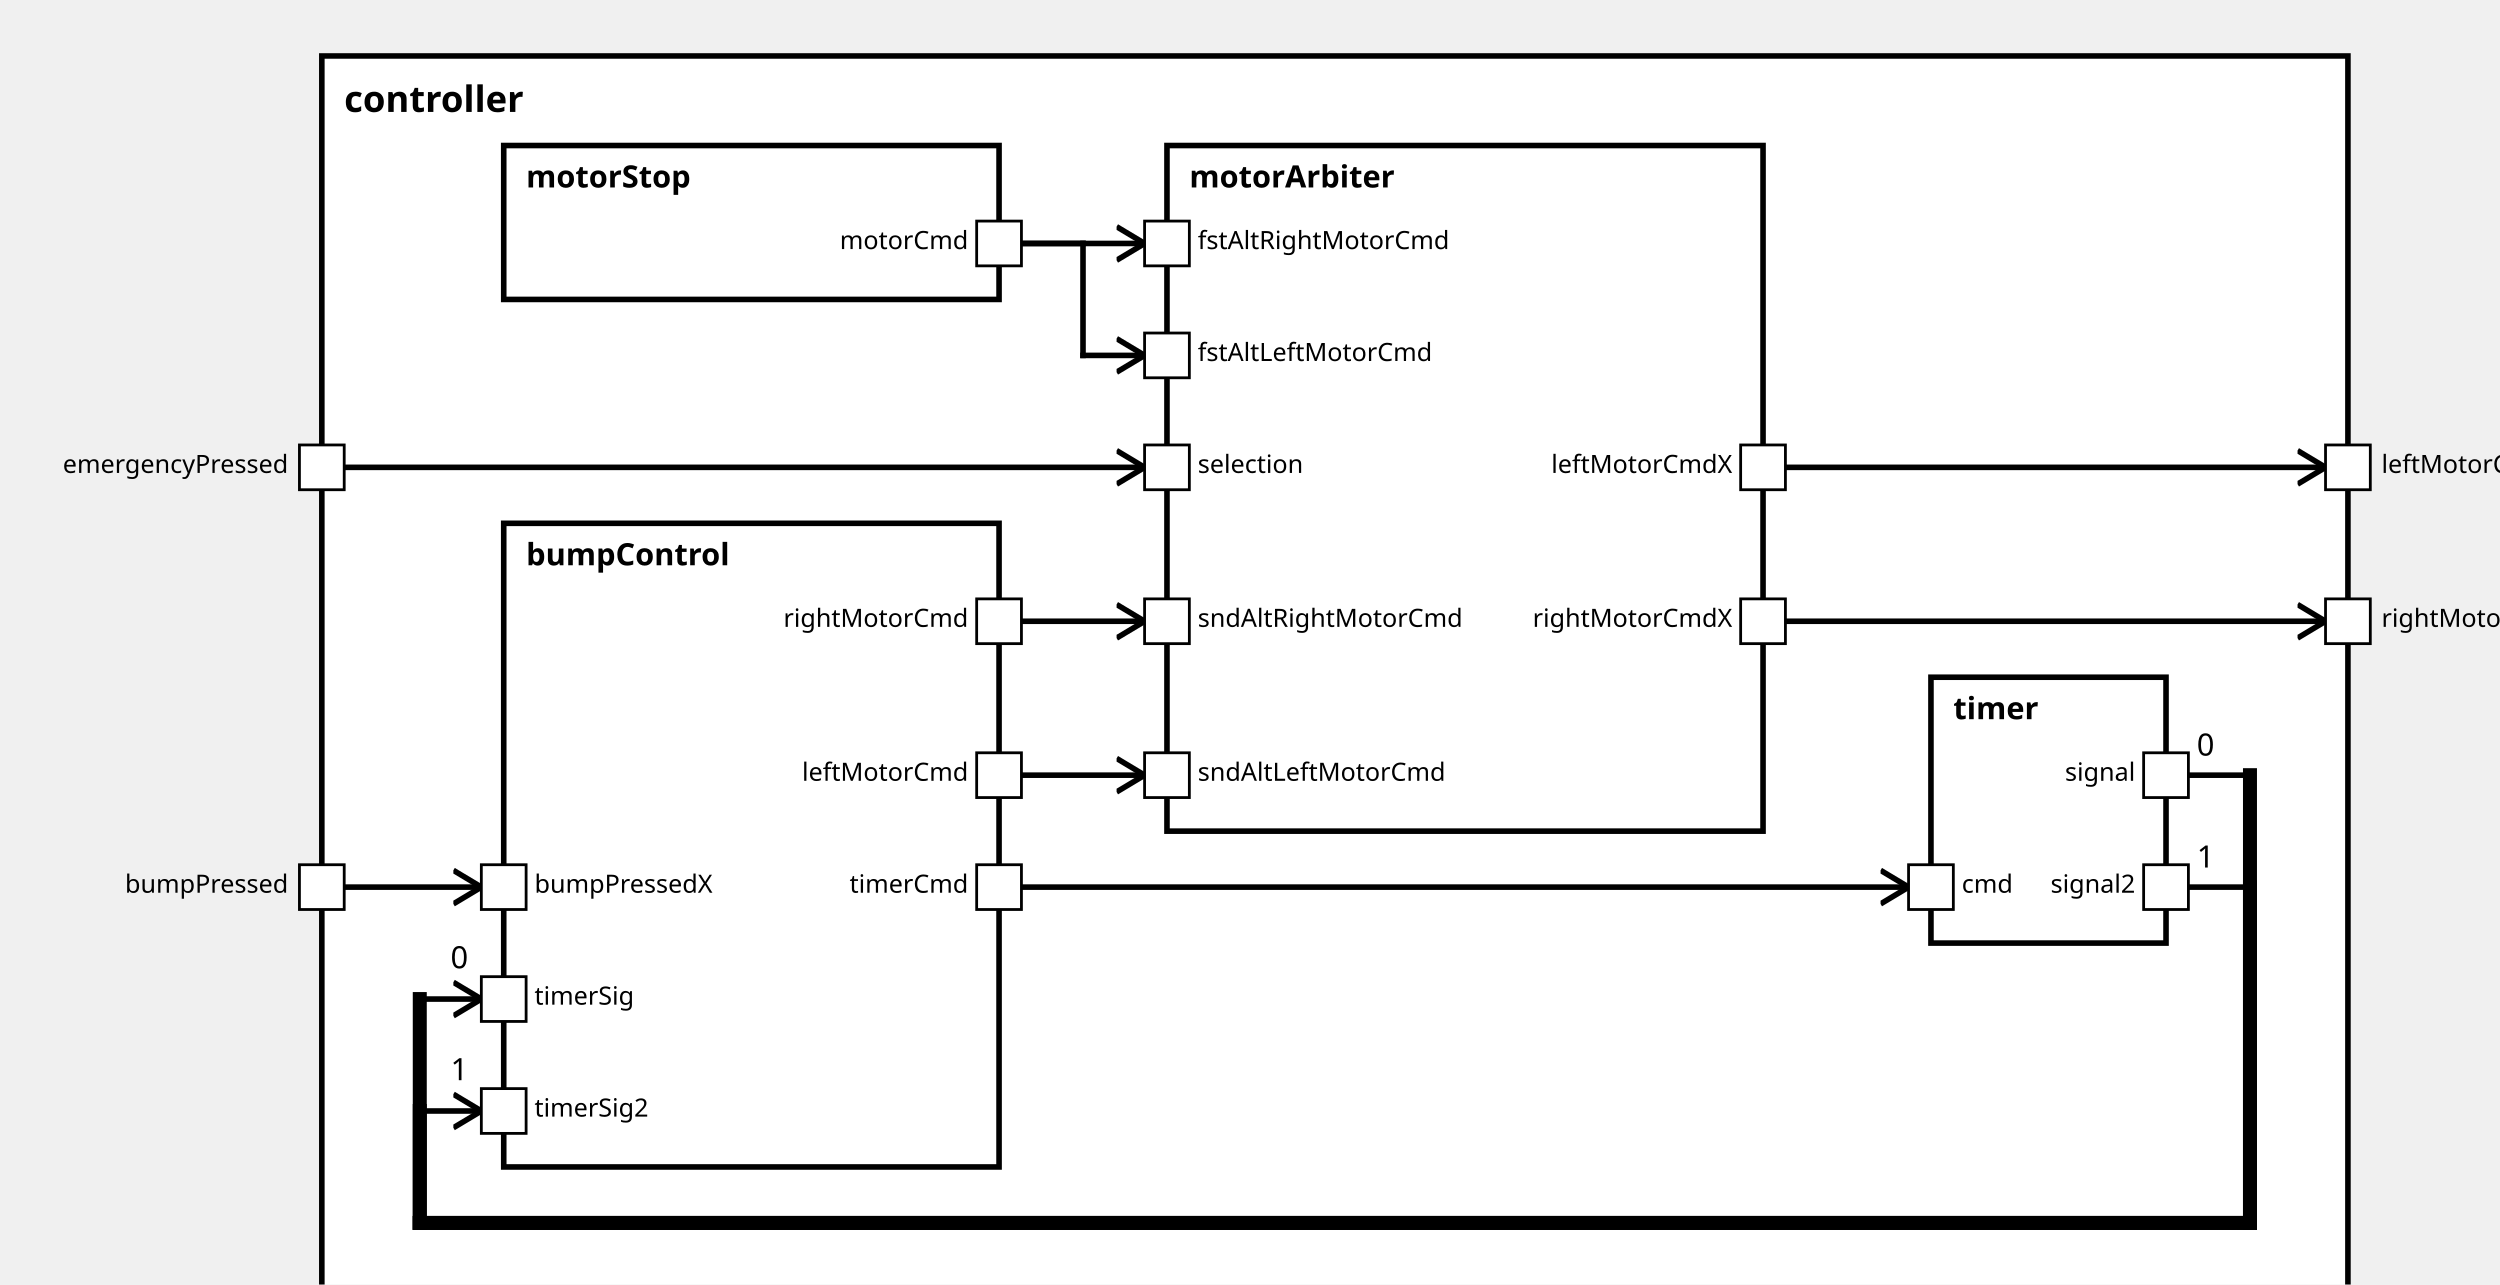
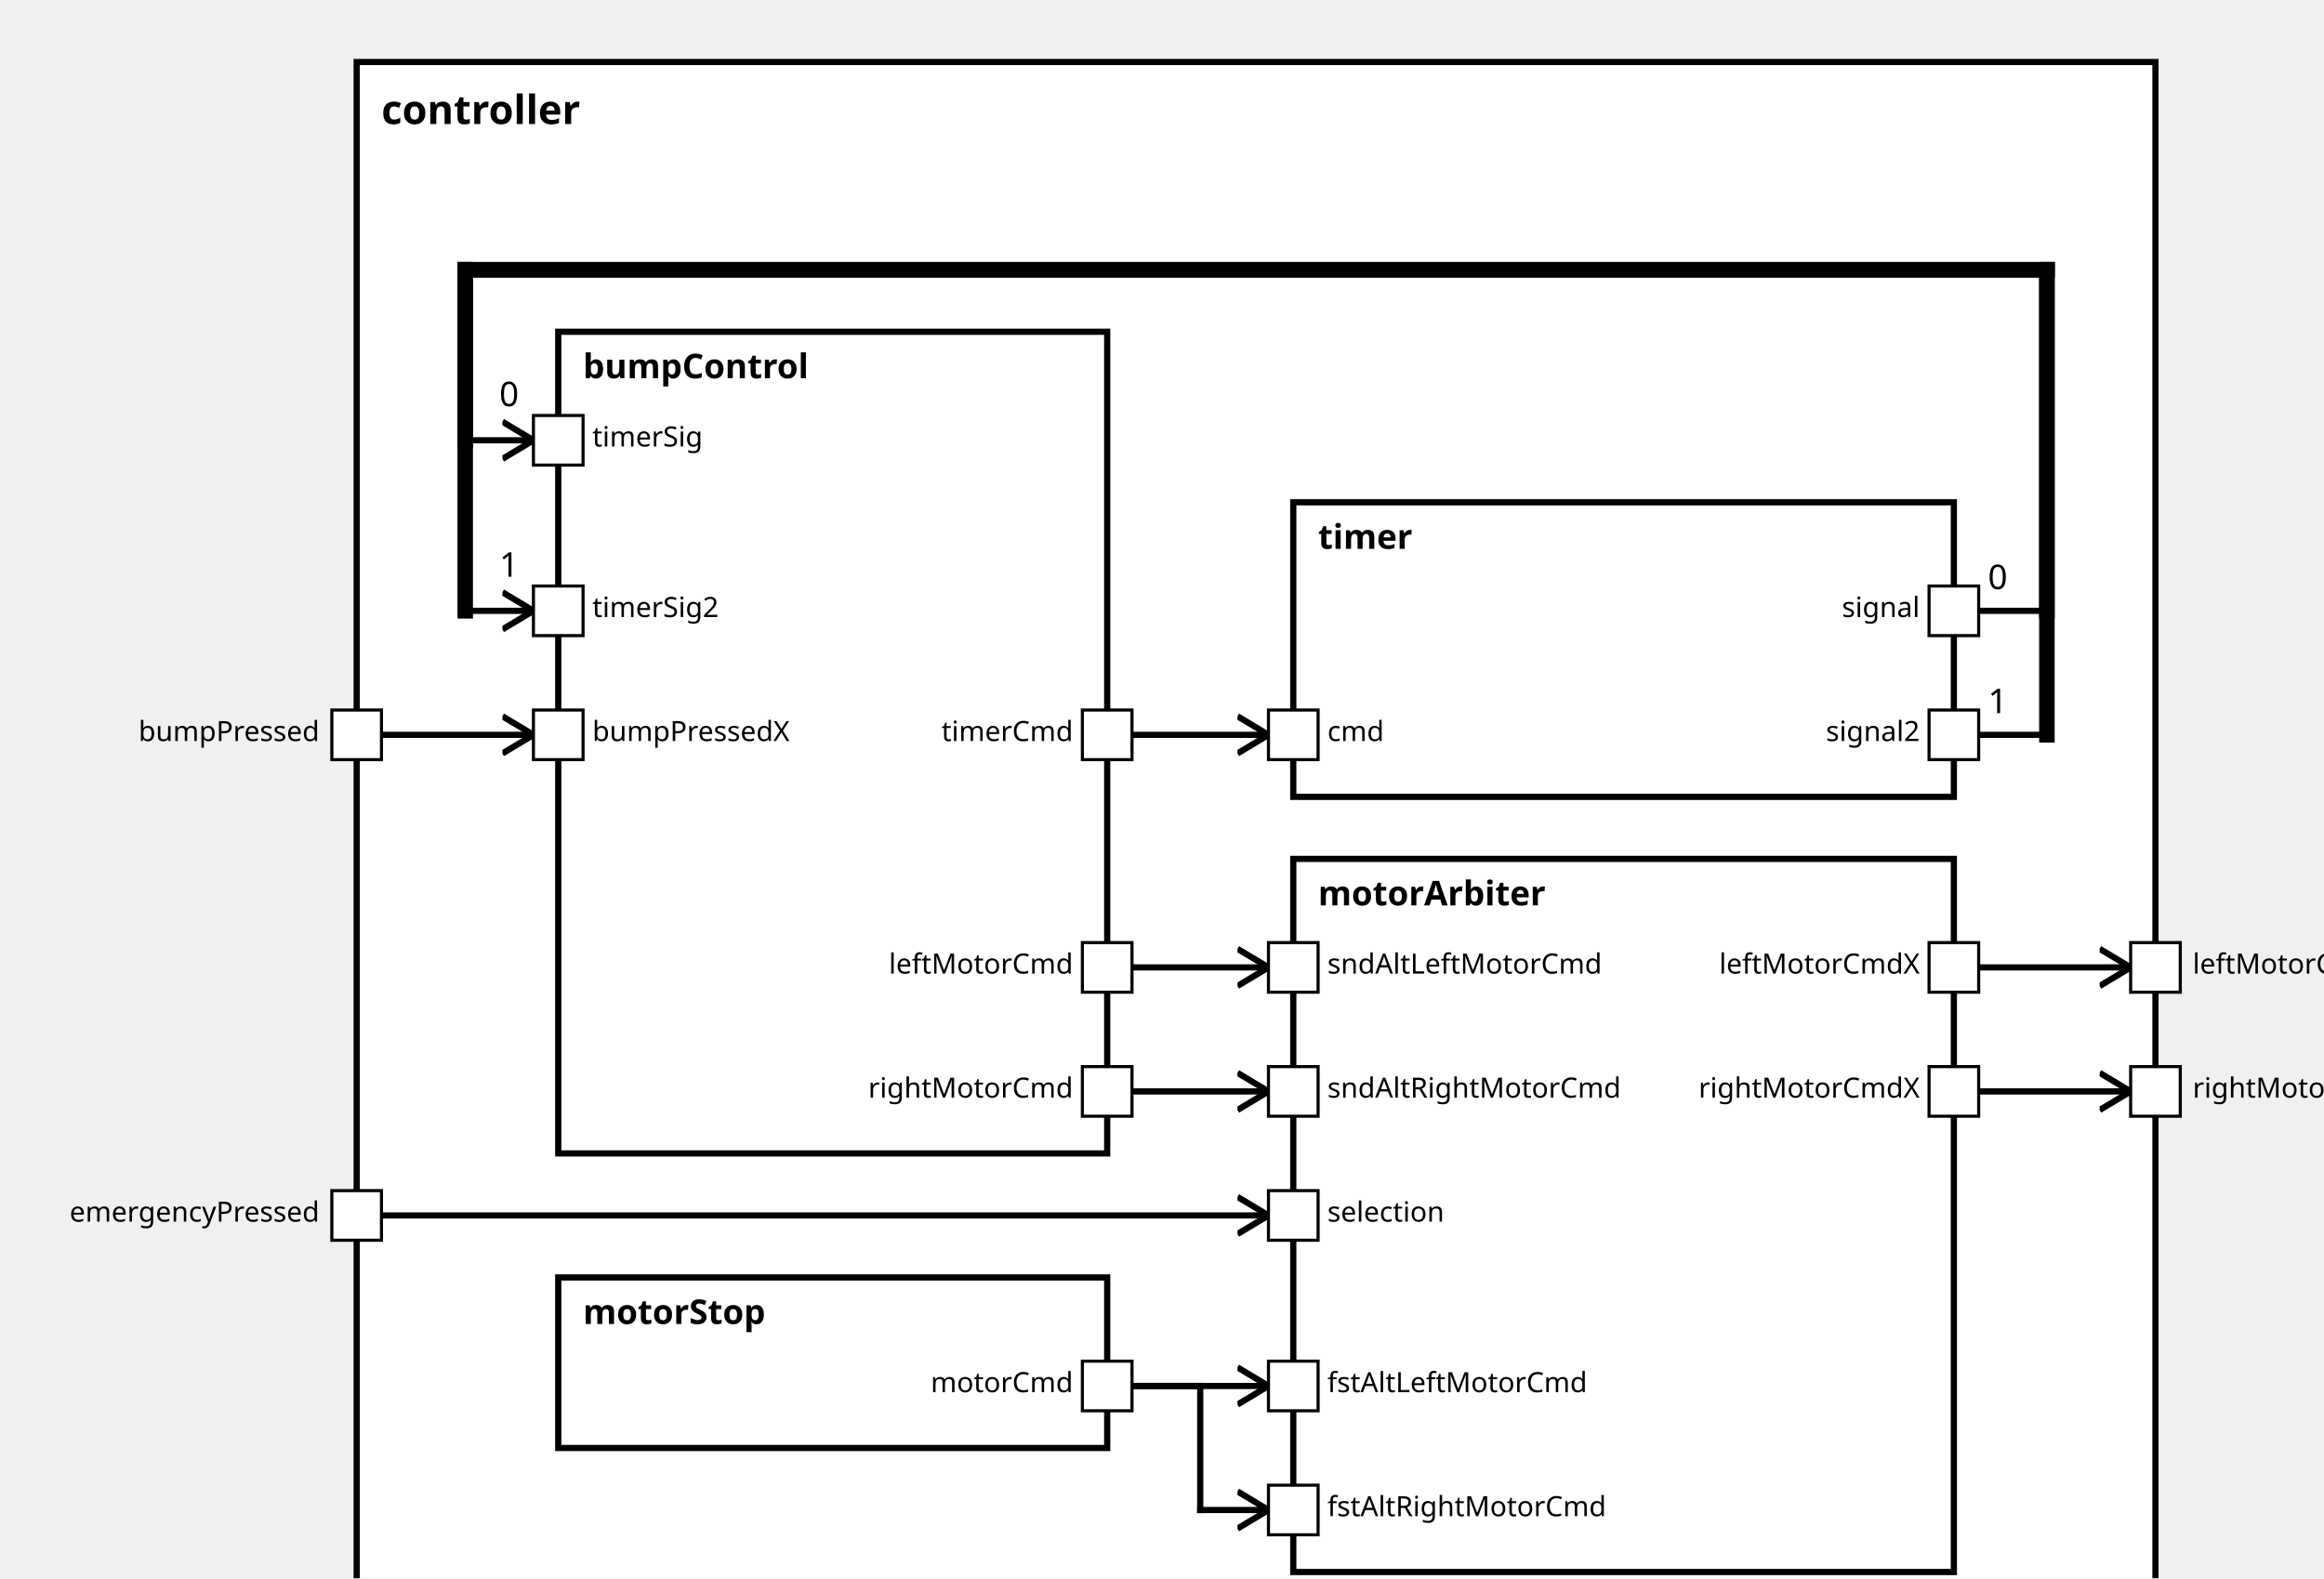
<svg xmlns="http://www.w3.org/2000/svg" xmlns:xlink="http://www.w3.org/1999/xlink" width="100%" height="100%" version="1.1">
  <svg version="1.1">
    <g transform="translate(115 20)">
-       <rect id="107" width="724" height="457" style="fill:white;stroke:black;stroke-width:2;fill-opacity:1.0;stroke-opacity:1.0" />
+       <rect id="107" width="580" height="507" style="fill:white;stroke:black;stroke-width:2;fill-opacity:1.0;stroke-opacity:1.0" />
      <text x="8" y="20" style="font-weight: bold" font-family="Verdana" font-size="13" fill="black">
            controller
    </text>
    </g>
  </svg>
-   <g transform="translate(180 187)">
-     <rect data-name="testManuelSchrick.bumperBotEmergency.controller.bumpControl" id="109" width="177" height="230" style="fill:white;stroke:black;stroke-width:2;fill-opacity:1.0;stroke-opacity:1.0" />
+   <g transform="translate(180 107)">
+     <rect data-name="testManuelSchrick.bumperBotEmergency.controller.bumpControl" id="108" width="177" height="265" style="fill:white;stroke:black;stroke-width:2;fill-opacity:1.0;stroke-opacity:1.0" />
    <text x="8" y="15" alignment-baseline="middle" style="font-weight: bold" font-family="Verdana" font-size="11" fill="black">
    bumpControl
    </text>
  </g>
-   <g transform="translate(690 242)">
-     <rect data-name="testManuelSchrick.bumperBotEmergency.controller.timer" id="111" width="84" height="95" style="fill:white;stroke:black;stroke-width:2;fill-opacity:1.0;stroke-opacity:1.0" />
+   <g transform="translate(417 162)">
+     <rect data-name="testManuelSchrick.bumperBotEmergency.controller.timer" id="110" width="213" height="95" style="fill:white;stroke:black;stroke-width:2;fill-opacity:1.0;stroke-opacity:1.0" />
    <text x="8" y="15" alignment-baseline="middle" style="font-weight: bold" font-family="Verdana" font-size="11" fill="black">
    timer
    </text>
  </g>
-   <g transform="translate(180 52)">
-     <rect data-name="testManuelSchrick.bumperBotEmergency.controller.motorStop" id="108" width="177" height="55" style="fill:white;stroke:black;stroke-width:2;fill-opacity:1.0;stroke-opacity:1.0" />
+   <g transform="translate(180 412)">
+     <rect data-name="testManuelSchrick.bumperBotEmergency.controller.motorStop" id="109" width="177" height="55" style="fill:white;stroke:black;stroke-width:2;fill-opacity:1.0;stroke-opacity:1.0" />
    <text x="8" y="15" alignment-baseline="middle" style="font-weight: bold" font-family="Verdana" font-size="11" fill="black">
    motorStop
    </text>
  </g>
-   <g transform="translate(417 52)">
-     <rect data-name="testManuelSchrick.bumperBotEmergency.controller.motorArbiter" id="110" width="213" height="245" style="fill:white;stroke:black;stroke-width:2;fill-opacity:1.0;stroke-opacity:1.0" />
+   <g transform="translate(417 277)">
+     <rect data-name="testManuelSchrick.bumperBotEmergency.controller.motorArbiter" id="111" width="213" height="230" style="fill:white;stroke:black;stroke-width:2;fill-opacity:1.0;stroke-opacity:1.0" />
    <text x="8" y="15" alignment-baseline="middle" style="font-weight: bold" font-family="Verdana" font-size="11" fill="black">
    motorArbiter
    </text>
  </g>
  <defs>
    <marker id="0,0,0" markerWidth="13" markerHeight="13" refX="5" refY="5" orient="auto">
      <polyline points="0,2 5,5 0,8" style="fill:none; stroke:rgb(0,0,0);                     stroke-width:1" />
    </marker>
  </defs>
-   <line stroke-linecap="square" x1="630" y1="222" x2="831" y2="222" style="stroke:rgb(0, 0,0);             stroke-width:2;                 marker-end: url(#0,0,0)             " />
-   <line stroke-linecap="square" x1="630" y1="167" x2="831" y2="167" style="stroke:rgb(0, 0,0);             stroke-width:2;                 marker-end: url(#0,0,0)             " />
-   <line stroke-linecap="square" x1="115" y1="317" x2="172" y2="317" style="stroke:rgb(0, 0,0);             stroke-width:2;                 marker-end: url(#0,0,0)             " />
-   <line stroke-linecap="square" x1="774" y1="277" x2="804" y2="277" style="stroke:rgb(0, 0,0);             stroke-width:2; " />
-   <text x="785" y="270" alignment-baseline="middle" font-family="Verdana" font-size="11" fill="black">
+   <line stroke-linecap="square" x1="630" y1="352" x2="687" y2="352" style="stroke:rgb(0, 0,0);             stroke-width:2;                 marker-end: url(#0,0,0)             " />
+   <line stroke-linecap="square" x1="630" y1="312" x2="687" y2="312" style="stroke:rgb(0, 0,0);             stroke-width:2;                 marker-end: url(#0,0,0)             " />
+   <line stroke-linecap="square" x1="115" y1="237" x2="172" y2="237" style="stroke:rgb(0, 0,0);             stroke-width:2;                 marker-end: url(#0,0,0)             " />
+   <line stroke-linecap="square" x1="630" y1="197" x2="660" y2="197" style="stroke:rgb(0, 0,0);             stroke-width:2; " />
+   <text x="641" y="190" alignment-baseline="middle" font-family="Verdana" font-size="11" fill="black">
    0
    </text>
-   <line stroke-linecap="square" x1="804" y1="277" x2="804" y2="437" style="stroke:rgb(0, 0,0);             stroke-width:5; " />
-   <line stroke-linecap="square" x1="804" y1="437" x2="150" y2="437" style="stroke:rgb(0, 0,0);             stroke-width:5; " />
-   <line stroke-linecap="square" x1="150" y1="437" x2="150" y2="357" style="stroke:rgb(0, 0,0);             stroke-width:5; " />
-   <line stroke-linecap="square" x1="150" y1="357" x2="172" y2="357" style="stroke:rgb(0, 0,0);             stroke-width:2;                 marker-end: url(#0,0,0)             " />
-   <text x="161" y="346" alignment-baseline="middle" font-family="Verdana" font-size="11" fill="black">
+   <line stroke-linecap="square" x1="660" y1="197" x2="660" y2="87" style="stroke:rgb(0, 0,0);             stroke-width:5; " />
+   <line stroke-linecap="square" x1="660" y1="87" x2="150" y2="87" style="stroke:rgb(0, 0,0);             stroke-width:5; " />
+   <line stroke-linecap="square" x1="150" y1="87" x2="150" y2="142" style="stroke:rgb(0, 0,0);             stroke-width:5; " />
+   <line stroke-linecap="square" x1="150" y1="142" x2="172" y2="142" style="stroke:rgb(0, 0,0);             stroke-width:2;                 marker-end: url(#0,0,0)             " />
+   <text x="161" y="131" alignment-baseline="middle" font-family="Verdana" font-size="11" fill="black">
    0
    </text>
-   <line stroke-linecap="square" x1="774" y1="317" x2="804" y2="317" style="stroke:rgb(0, 0,0);             stroke-width:2; " />
-   <text x="785" y="310" alignment-baseline="middle" font-family="Verdana" font-size="11" fill="black">
+   <line stroke-linecap="square" x1="630" y1="237" x2="660" y2="237" style="stroke:rgb(0, 0,0);             stroke-width:2; " />
+   <text x="641" y="230" alignment-baseline="middle" font-family="Verdana" font-size="11" fill="black">
    1
    </text>
-   <line stroke-linecap="square" x1="804" y1="317" x2="804" y2="437" style="stroke:rgb(0, 0,0);             stroke-width:5; " />
-   <line stroke-linecap="square" x1="804" y1="437" x2="150" y2="437" style="stroke:rgb(0, 0,0);             stroke-width:5; " />
-   <line stroke-linecap="square" x1="150" y1="437" x2="150" y2="397" style="stroke:rgb(0, 0,0);             stroke-width:5; " />
-   <line stroke-linecap="square" x1="150" y1="397" x2="172" y2="397" style="stroke:rgb(0, 0,0);             stroke-width:2;                 marker-end: url(#0,0,0)             " />
-   <text x="161" y="386" alignment-baseline="middle" font-family="Verdana" font-size="11" fill="black">
+   <line stroke-linecap="square" x1="660" y1="237" x2="660" y2="87" style="stroke:rgb(0, 0,0);             stroke-width:5; " />
+   <line stroke-linecap="square" x1="660" y1="87" x2="150" y2="87" style="stroke:rgb(0, 0,0);             stroke-width:5; " />
+   <line stroke-linecap="square" x1="150" y1="87" x2="150" y2="197" style="stroke:rgb(0, 0,0);             stroke-width:5; " />
+   <line stroke-linecap="square" x1="150" y1="197" x2="172" y2="197" style="stroke:rgb(0, 0,0);             stroke-width:2;                 marker-end: url(#0,0,0)             " />
+   <text x="161" y="186" alignment-baseline="middle" font-family="Verdana" font-size="11" fill="black">
    1
    </text>
-   <line stroke-linecap="square" x1="357" y1="317" x2="682" y2="317" style="stroke:rgb(0, 0,0);             stroke-width:2;                 marker-end: url(#0,0,0)             " />
-   <line stroke-linecap="square" x1="357" y1="87" x2="409" y2="87" style="stroke:rgb(0, 0,0);             stroke-width:2;                 marker-end: url(#0,0,0)             " />
-   <line stroke-linecap="square" x1="357" y1="87" x2="387" y2="87" style="stroke:rgb(0, 0,0);             stroke-width:2; " />
-   <line stroke-linecap="square" x1="387" y1="87" x2="387" y2="127" style="stroke:rgb(0, 0,0);             stroke-width:2; " />
-   <line stroke-linecap="square" x1="387" y1="127" x2="409" y2="127" style="stroke:rgb(0, 0,0);             stroke-width:2;                 marker-end: url(#0,0,0)             " />
-   <line stroke-linecap="square" x1="357" y1="222" x2="409" y2="222" style="stroke:rgb(0, 0,0);             stroke-width:2;                 marker-end: url(#0,0,0)             " />
-   <line stroke-linecap="square" x1="357" y1="277" x2="409" y2="277" style="stroke:rgb(0, 0,0);             stroke-width:2;                 marker-end: url(#0,0,0)             " />
-   <line stroke-linecap="square" x1="115" y1="167" x2="409" y2="167" style="stroke:rgb(0, 0,0);             stroke-width:2;                 marker-end: url(#0,0,0)             " />
+   <line stroke-linecap="square" x1="357" y1="237" x2="409" y2="237" style="stroke:rgb(0, 0,0);             stroke-width:2;                 marker-end: url(#0,0,0)             " />
+   <line stroke-linecap="square" x1="357" y1="447" x2="387" y2="447" style="stroke:rgb(0, 0,0);             stroke-width:2; " />
+   <line stroke-linecap="square" x1="387" y1="447" x2="387" y2="487" style="stroke:rgb(0, 0,0);             stroke-width:2; " />
+   <line stroke-linecap="square" x1="387" y1="487" x2="409" y2="487" style="stroke:rgb(0, 0,0);             stroke-width:2;                 marker-end: url(#0,0,0)             " />
+   <line stroke-linecap="square" x1="357" y1="447" x2="409" y2="447" style="stroke:rgb(0, 0,0);             stroke-width:2;                 marker-end: url(#0,0,0)             " />
+   <line stroke-linecap="square" x1="357" y1="352" x2="409" y2="352" style="stroke:rgb(0, 0,0);             stroke-width:2;                 marker-end: url(#0,0,0)             " />
+   <line stroke-linecap="square" x1="357" y1="312" x2="409" y2="312" style="stroke:rgb(0, 0,0);             stroke-width:2;                 marker-end: url(#0,0,0)             " />
+   <line stroke-linecap="square" x1="115" y1="392" x2="409" y2="392" style="stroke:rgb(0, 0,0);             stroke-width:2;                 marker-end: url(#0,0,0)             " />
  <defs>
    <rect id="port" x="0" y="0" width="16" height="16" style="fill:white;stroke:rgb(0,0,0);stroke-width:1;fill-opacity:1.0;stroke-opacity:1.0" />
  </defs>
-   <use x="107" y="309" xlink:href="#port" />
-   <text text-anchor="end" alignment-baseline="middle" x="103" y="319" transform="rotate(0,103,319)" style="font-weight: regular" font-family="Verdana" font-size="9" fill="black">
+   <use x="107" y="229" xlink:href="#port" />
+   <text text-anchor="end" alignment-baseline="middle" x="103" y="239" transform="rotate(0,103,239)" style="font-weight: regular" font-family="Verdana" font-size="9" fill="black">
bumpPressed
</text>
-   <use x="107" y="159" xlink:href="#port" />
-   <text text-anchor="end" alignment-baseline="middle" x="103" y="169" transform="rotate(0,103,169)" style="font-weight: regular" font-family="Verdana" font-size="9" fill="black">
+   <use x="107" y="384" xlink:href="#port" />
+   <text text-anchor="end" alignment-baseline="middle" x="103" y="394" transform="rotate(0,103,394)" style="font-weight: regular" font-family="Verdana" font-size="9" fill="black">
emergencyPressed
</text>
-   <use x="831" y="214" xlink:href="#port" />
-   <text text-anchor="start" alignment-baseline="middle" x="851" y="224" transform="rotate(0,851,224)" style="font-weight: regular" font-family="Verdana" font-size="9" fill="black">
+   <use x="687" y="344" xlink:href="#port" />
+   <text text-anchor="start" alignment-baseline="middle" x="707" y="354" transform="rotate(0,707,354)" style="font-weight: regular" font-family="Verdana" font-size="9" fill="black">
rightMotorCmd
</text>
-   <use x="831" y="159" xlink:href="#port" />
-   <text text-anchor="start" alignment-baseline="middle" x="851" y="169" transform="rotate(0,851,169)" style="font-weight: regular" font-family="Verdana" font-size="9" fill="black">
+   <use x="687" y="304" xlink:href="#port" />
+   <text text-anchor="start" alignment-baseline="middle" x="707" y="314" transform="rotate(0,707,314)" style="font-weight: regular" font-family="Verdana" font-size="9" fill="black">
leftMotorCmd
</text>
-   <use x="172" y="309" xlink:href="#port" />
-   <text text-anchor="start" alignment-baseline="middle" x="191" y="319" transform="rotate(0,191,319)" style="font-weight: regular" font-family="Verdana" font-size="9" fill="black">
+   <use x="172" y="229" xlink:href="#port" />
+   <text text-anchor="start" alignment-baseline="middle" x="191" y="239" transform="rotate(0,191,239)" style="font-weight: regular" font-family="Verdana" font-size="9" fill="black">
bumpPressedX
</text>
-   <use x="172" y="349" xlink:href="#port" />
-   <text text-anchor="start" alignment-baseline="middle" x="191" y="359" transform="rotate(0,191,359)" style="font-weight: regular" font-family="Verdana" font-size="9" fill="black">
+   <use x="172" y="134" xlink:href="#port" />
+   <text text-anchor="start" alignment-baseline="middle" x="191" y="144" transform="rotate(0,191,144)" style="font-weight: regular" font-family="Verdana" font-size="9" fill="black">
timerSig
</text>
-   <use x="172" y="389" xlink:href="#port" />
-   <text text-anchor="start" alignment-baseline="middle" x="191" y="399" transform="rotate(0,191,399)" style="font-weight: regular" font-family="Verdana" font-size="9" fill="black">
+   <use x="172" y="189" xlink:href="#port" />
+   <text text-anchor="start" alignment-baseline="middle" x="191" y="199" transform="rotate(0,191,199)" style="font-weight: regular" font-family="Verdana" font-size="9" fill="black">
timerSig2
</text>
-   <use x="349" y="309" xlink:href="#port" />
-   <text text-anchor="end" alignment-baseline="middle" x="346" y="319" transform="rotate(0,346,319)" style="font-weight: regular" font-family="Verdana" font-size="9" fill="black">
+   <use x="349" y="229" xlink:href="#port" />
+   <text text-anchor="end" alignment-baseline="middle" x="346" y="239" transform="rotate(0,346,239)" style="font-weight: regular" font-family="Verdana" font-size="9" fill="black">
timerCmd
</text>
-   <use x="349" y="269" xlink:href="#port" />
-   <text text-anchor="end" alignment-baseline="middle" x="346" y="279" transform="rotate(0,346,279)" style="font-weight: regular" font-family="Verdana" font-size="9" fill="black">
+   <use x="349" y="304" xlink:href="#port" />
+   <text text-anchor="end" alignment-baseline="middle" x="346" y="314" transform="rotate(0,346,314)" style="font-weight: regular" font-family="Verdana" font-size="9" fill="black">
leftMotorCmd
</text>
-   <use x="349" y="214" xlink:href="#port" />
-   <text text-anchor="end" alignment-baseline="middle" x="346" y="224" transform="rotate(0,346,224)" style="font-weight: regular" font-family="Verdana" font-size="9" fill="black">
+   <use x="349" y="344" xlink:href="#port" />
+   <text text-anchor="end" alignment-baseline="middle" x="346" y="354" transform="rotate(0,346,354)" style="font-weight: regular" font-family="Verdana" font-size="9" fill="black">
rightMotorCmd
</text>
-   <use x="766" y="269" xlink:href="#port" />
-   <text text-anchor="end" alignment-baseline="middle" x="763" y="279" transform="rotate(0,763,279)" style="font-weight: regular" font-family="Verdana" font-size="9" fill="black">
+   <use x="622" y="189" xlink:href="#port" />
+   <text text-anchor="end" alignment-baseline="middle" x="619" y="199" transform="rotate(0,619,199)" style="font-weight: regular" font-family="Verdana" font-size="9" fill="black">
signal
</text>
-   <use x="766" y="309" xlink:href="#port" />
-   <text text-anchor="end" alignment-baseline="middle" x="763" y="319" transform="rotate(0,763,319)" style="font-weight: regular" font-family="Verdana" font-size="9" fill="black">
+   <use x="622" y="229" xlink:href="#port" />
+   <text text-anchor="end" alignment-baseline="middle" x="619" y="239" transform="rotate(0,619,239)" style="font-weight: regular" font-family="Verdana" font-size="9" fill="black">
signal2
</text>
-   <use x="682" y="309" xlink:href="#port" />
-   <text text-anchor="start" alignment-baseline="middle" x="701" y="319" transform="rotate(0,701,319)" style="font-weight: regular" font-family="Verdana" font-size="9" fill="black">
+   <use x="409" y="229" xlink:href="#port" />
+   <text text-anchor="start" alignment-baseline="middle" x="428" y="239" transform="rotate(0,428,239)" style="font-weight: regular" font-family="Verdana" font-size="9" fill="black">
cmd
</text>
-   <use x="349" y="79" xlink:href="#port" />
-   <text text-anchor="end" alignment-baseline="middle" x="346" y="89" transform="rotate(0,346,89)" style="font-weight: regular" font-family="Verdana" font-size="9" fill="black">
+   <use x="349" y="439" xlink:href="#port" />
+   <text text-anchor="end" alignment-baseline="middle" x="346" y="449" transform="rotate(0,346,449)" style="font-weight: regular" font-family="Verdana" font-size="9" fill="black">
motorCmd
</text>
-   <use x="622" y="214" xlink:href="#port" />
-   <text text-anchor="end" alignment-baseline="middle" x="619" y="224" transform="rotate(0,619,224)" style="font-weight: regular" font-family="Verdana" font-size="9" fill="black">
+   <use x="622" y="344" xlink:href="#port" />
+   <text text-anchor="end" alignment-baseline="middle" x="619" y="354" transform="rotate(0,619,354)" style="font-weight: regular" font-family="Verdana" font-size="9" fill="black">
rightMotorCmdX
</text>
-   <use x="622" y="159" xlink:href="#port" />
-   <text text-anchor="end" alignment-baseline="middle" x="619" y="169" transform="rotate(0,619,169)" style="font-weight: regular" font-family="Verdana" font-size="9" fill="black">
+   <use x="622" y="304" xlink:href="#port" />
+   <text text-anchor="end" alignment-baseline="middle" x="619" y="314" transform="rotate(0,619,314)" style="font-weight: regular" font-family="Verdana" font-size="9" fill="black">
leftMotorCmdX
</text>
-   <use x="409" y="79" xlink:href="#port" />
-   <text text-anchor="start" alignment-baseline="middle" x="428" y="89" transform="rotate(0,428,89)" style="font-weight: regular" font-family="Verdana" font-size="9" fill="black">
+   <use x="409" y="479" xlink:href="#port" />
+   <text text-anchor="start" alignment-baseline="middle" x="428" y="489" transform="rotate(0,428,489)" style="font-weight: regular" font-family="Verdana" font-size="9" fill="black">
fstAltRightMotorCmd
</text>
-   <use x="409" y="119" xlink:href="#port" />
-   <text text-anchor="start" alignment-baseline="middle" x="428" y="129" transform="rotate(0,428,129)" style="font-weight: regular" font-family="Verdana" font-size="9" fill="black">
+   <use x="409" y="439" xlink:href="#port" />
+   <text text-anchor="start" alignment-baseline="middle" x="428" y="449" transform="rotate(0,428,449)" style="font-weight: regular" font-family="Verdana" font-size="9" fill="black">
fstAltLeftMotorCmd
</text>
-   <use x="409" y="214" xlink:href="#port" />
-   <text text-anchor="start" alignment-baseline="middle" x="428" y="224" transform="rotate(0,428,224)" style="font-weight: regular" font-family="Verdana" font-size="9" fill="black">
+   <use x="409" y="344" xlink:href="#port" />
+   <text text-anchor="start" alignment-baseline="middle" x="428" y="354" transform="rotate(0,428,354)" style="font-weight: regular" font-family="Verdana" font-size="9" fill="black">
sndAltRightMotorCmd
</text>
-   <use x="409" y="269" xlink:href="#port" />
-   <text text-anchor="start" alignment-baseline="middle" x="428" y="279" transform="rotate(0,428,279)" style="font-weight: regular" font-family="Verdana" font-size="9" fill="black">
+   <use x="409" y="304" xlink:href="#port" />
+   <text text-anchor="start" alignment-baseline="middle" x="428" y="314" transform="rotate(0,428,314)" style="font-weight: regular" font-family="Verdana" font-size="9" fill="black">
sndAltLeftMotorCmd
</text>
-   <use x="409" y="159" xlink:href="#port" />
-   <text text-anchor="start" alignment-baseline="middle" x="428" y="169" transform="rotate(0,428,169)" style="font-weight: regular" font-family="Verdana" font-size="9" fill="black">
+   <use x="409" y="384" xlink:href="#port" />
+   <text text-anchor="start" alignment-baseline="middle" x="428" y="394" transform="rotate(0,428,394)" style="font-weight: regular" font-family="Verdana" font-size="9" fill="black">
selection
</text>
</svg>
